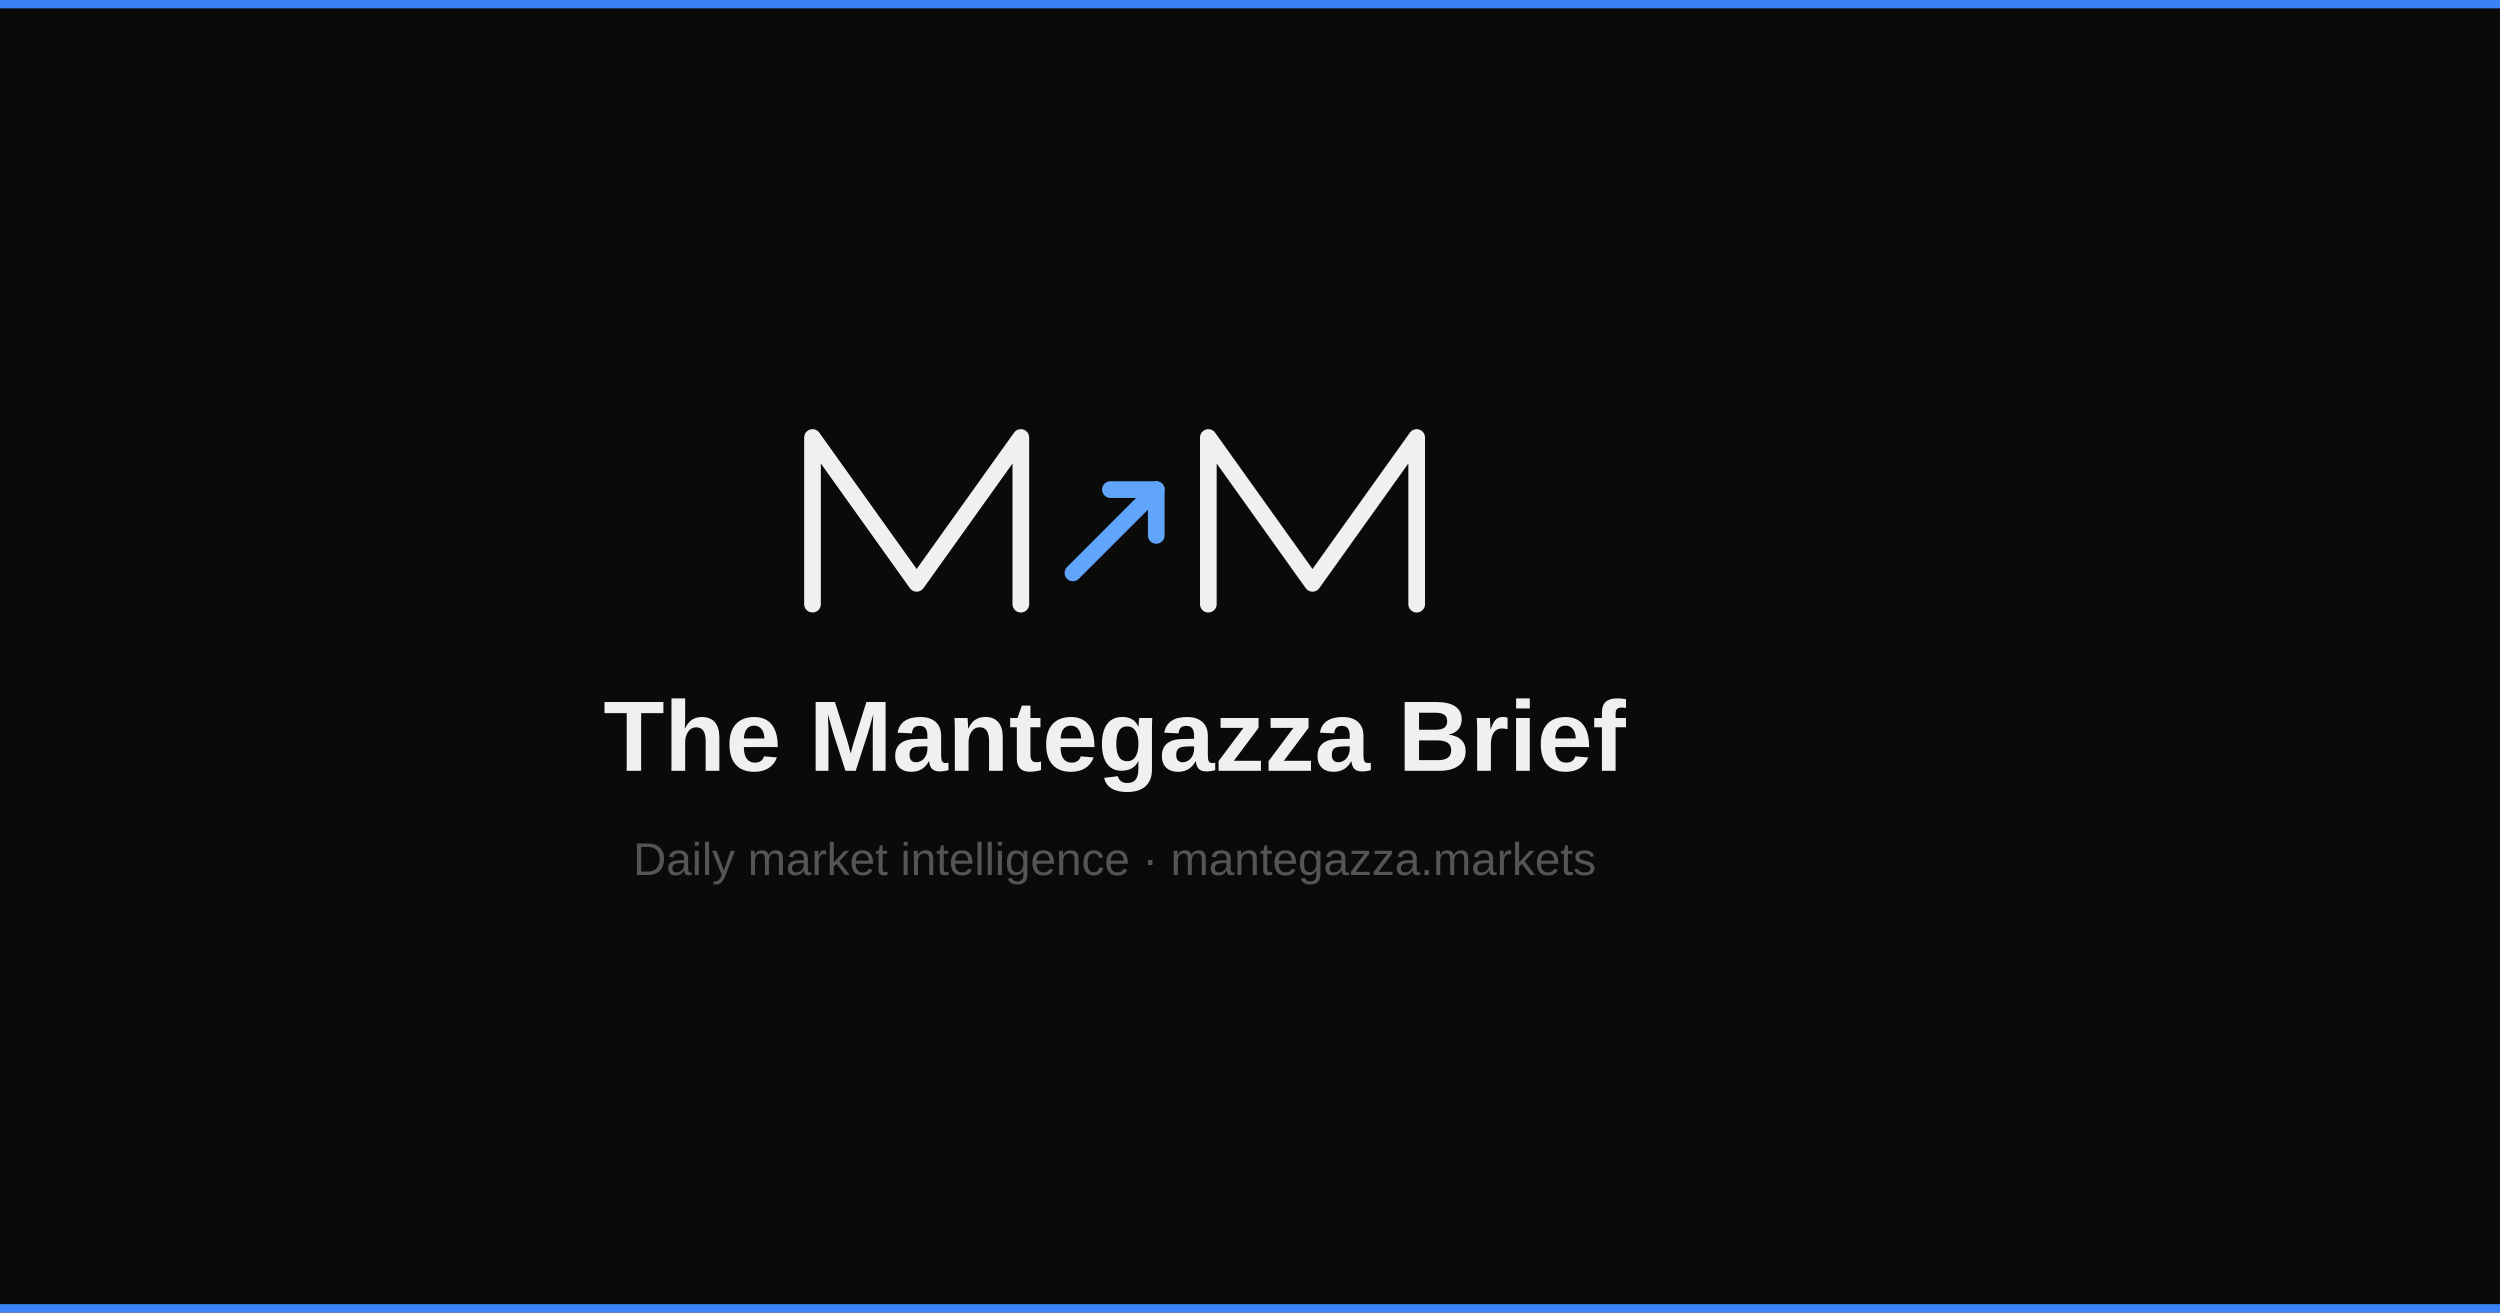
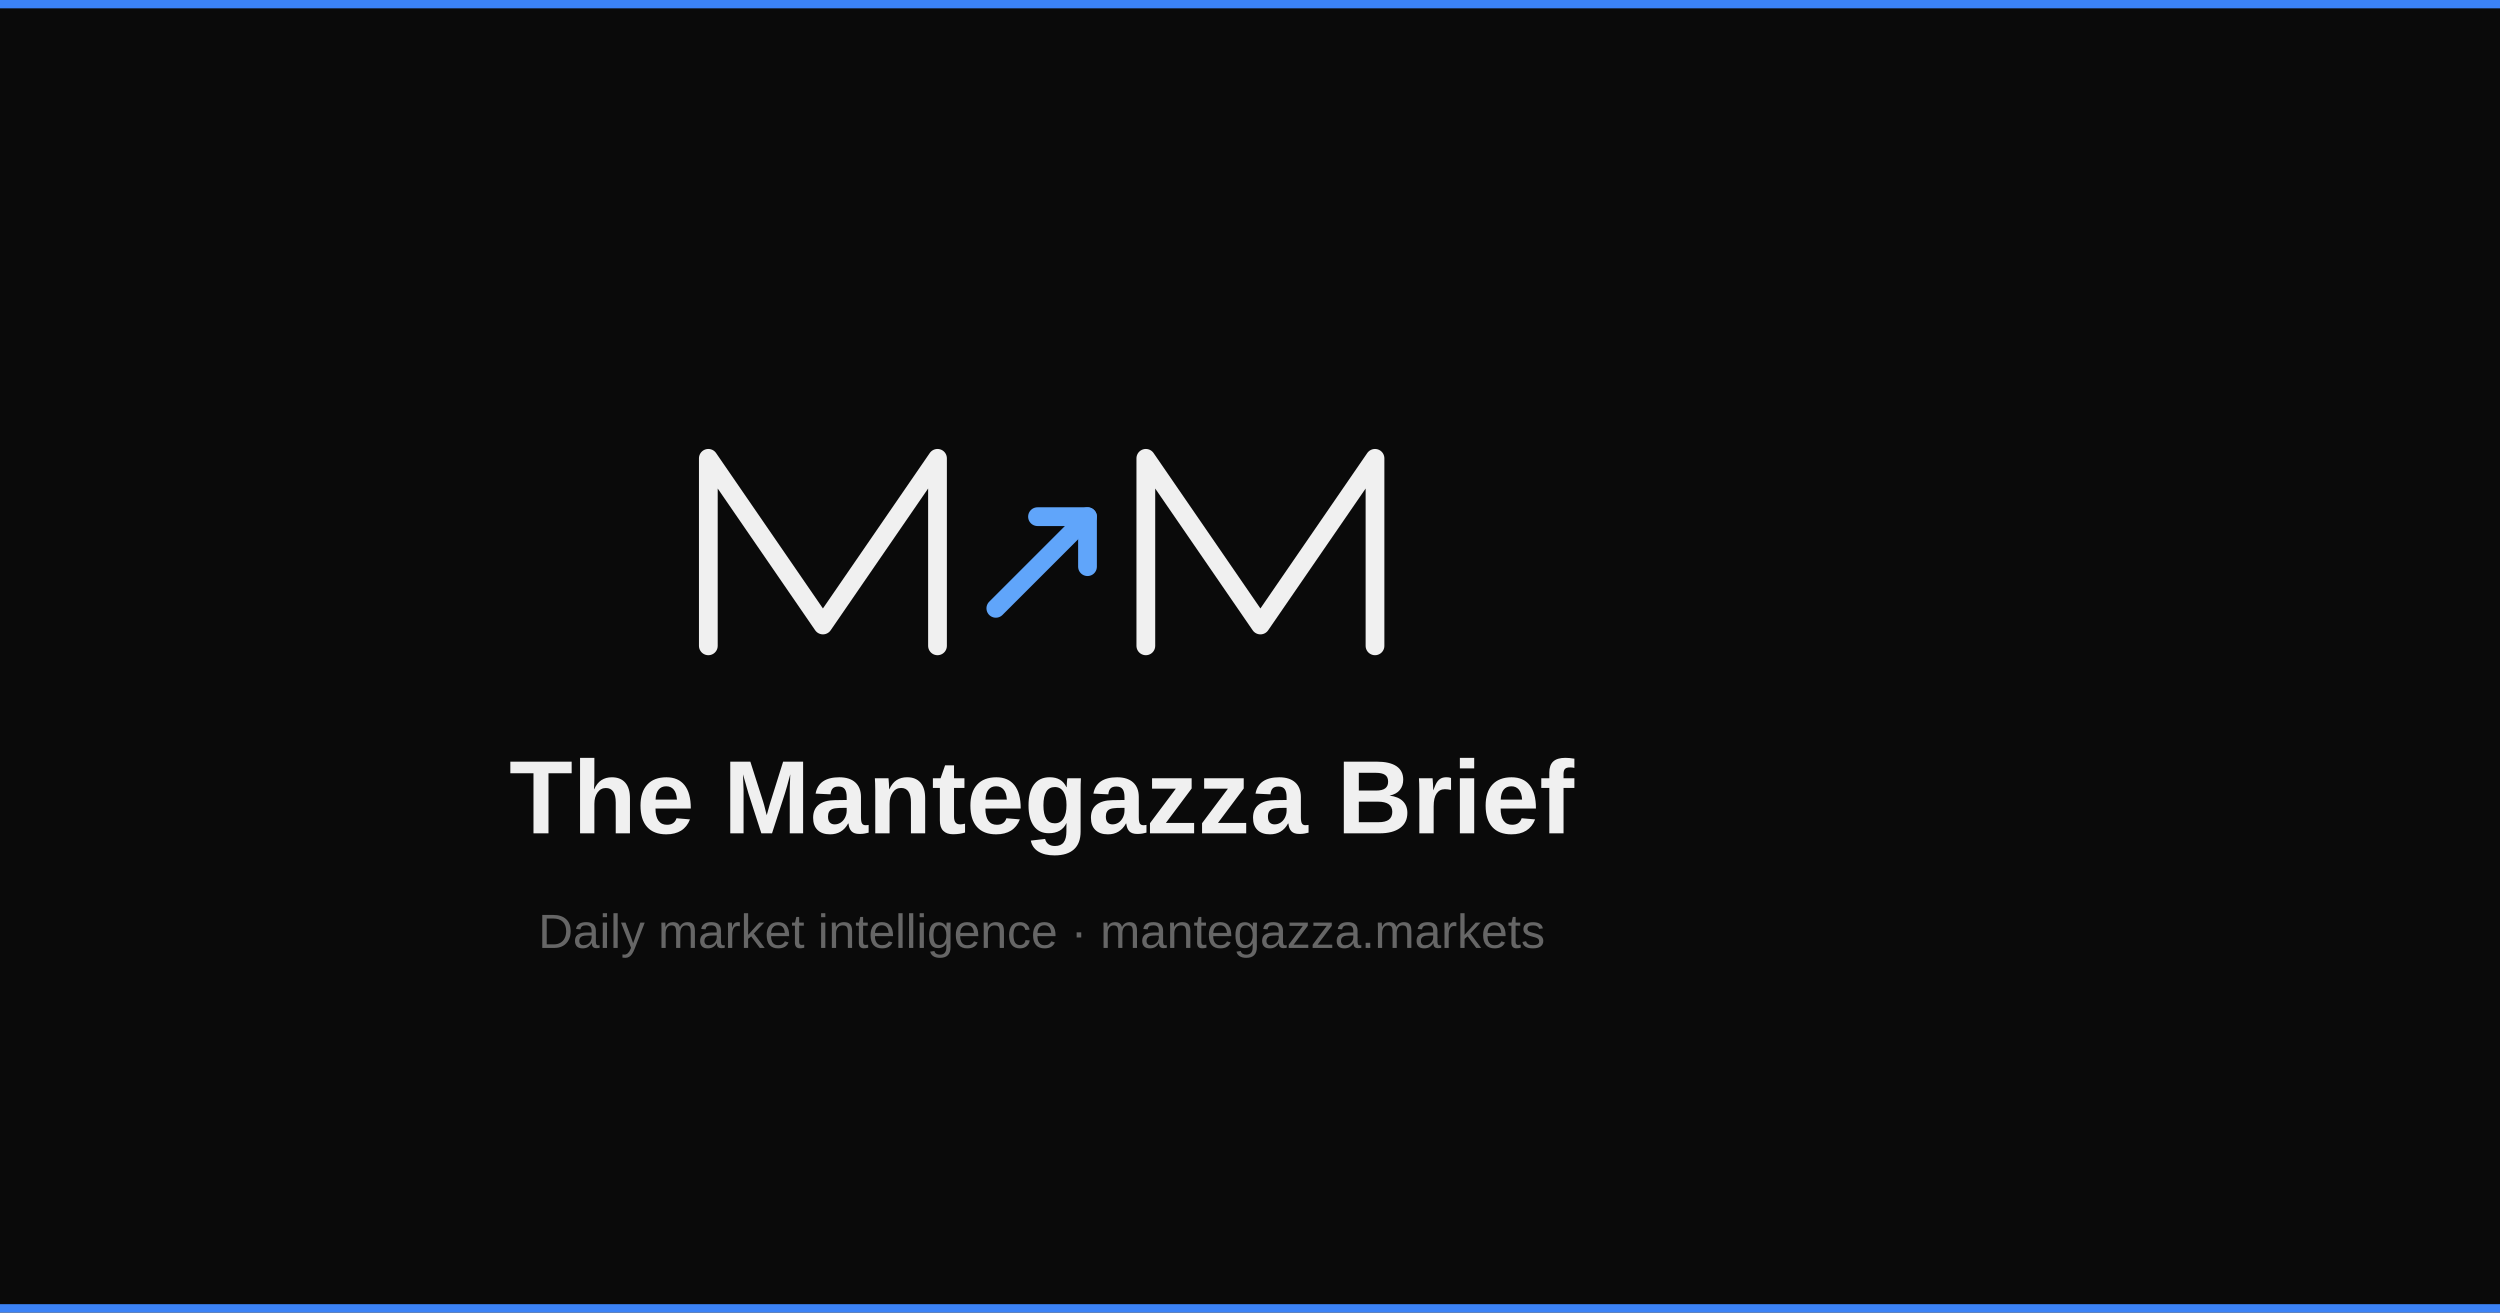
<svg xmlns="http://www.w3.org/2000/svg" width="1200" height="630" viewBox="0 0 1200 630">
  <rect width="1200" height="630" fill="#0a0a0a" />
  <rect x="0" y="0" width="1200" height="4" fill="#3b82f6" />
-   <path d="M390 290 L390 210 L440 280 L490 210 L490 290" stroke="#f0f0f0" stroke-width="8" fill="none" stroke-linecap="round" stroke-linejoin="round" />
-   <path d="M515 275 L555 235" stroke="#60a5fa" stroke-width="8" fill="none" stroke-linecap="round" />
-   <path d="M533 235 L555 235 L555 257" stroke="#60a5fa" stroke-width="8" fill="none" stroke-linecap="round" stroke-linejoin="round" />
-   <path d="M580 290 L580 210 L630 280 L680 210 L680 290" stroke="#f0f0f0" stroke-width="8" fill="none" stroke-linecap="round" stroke-linejoin="round" />
-   <text x="535" y="370" font-family="Arial, Helvetica, sans-serif" font-size="48" font-weight="600" fill="#f0f0f0" text-anchor="middle">The Mantegazza Brief</text>
-   <text x="535" y="420" font-family="Arial, Helvetica, sans-serif" font-size="22" fill="#555555" text-anchor="middle">Daily market intelligence · mantegazza.markets</text>
  <rect x="0" y="626" width="1200" height="4" fill="#3b82f6" />
+   <path d="M340 310 L340 220 L395 300 L450 220 L450 310" stroke="#f0f0f0" stroke-width="9" fill="none" stroke-linecap="round" stroke-linejoin="round" />
+   <path d="M478 292 L522 248" stroke="#60a5fa" stroke-width="9" fill="none" stroke-linecap="round" />
+   <path d="M498 248 L522 248 L522 272" stroke="#60a5fa" stroke-width="9" fill="none" stroke-linecap="round" stroke-linejoin="round" />
+   <path d="M550 310 L550 220 L605 300 L660 220 L660 310" stroke="#f0f0f0" stroke-width="9" fill="none" stroke-linecap="round" stroke-linejoin="round" />
+   <text x="500" y="400" font-family="Arial, Helvetica, sans-serif" font-size="50" font-weight="700" fill="#f0f0f0" text-anchor="middle">The Mantegazza Brief</text>
+   <text x="500" y="455" font-family="Arial, Helvetica, sans-serif" font-size="23" fill="#666666" text-anchor="middle">Daily market intelligence · mantegazza.markets</text>
</svg>
